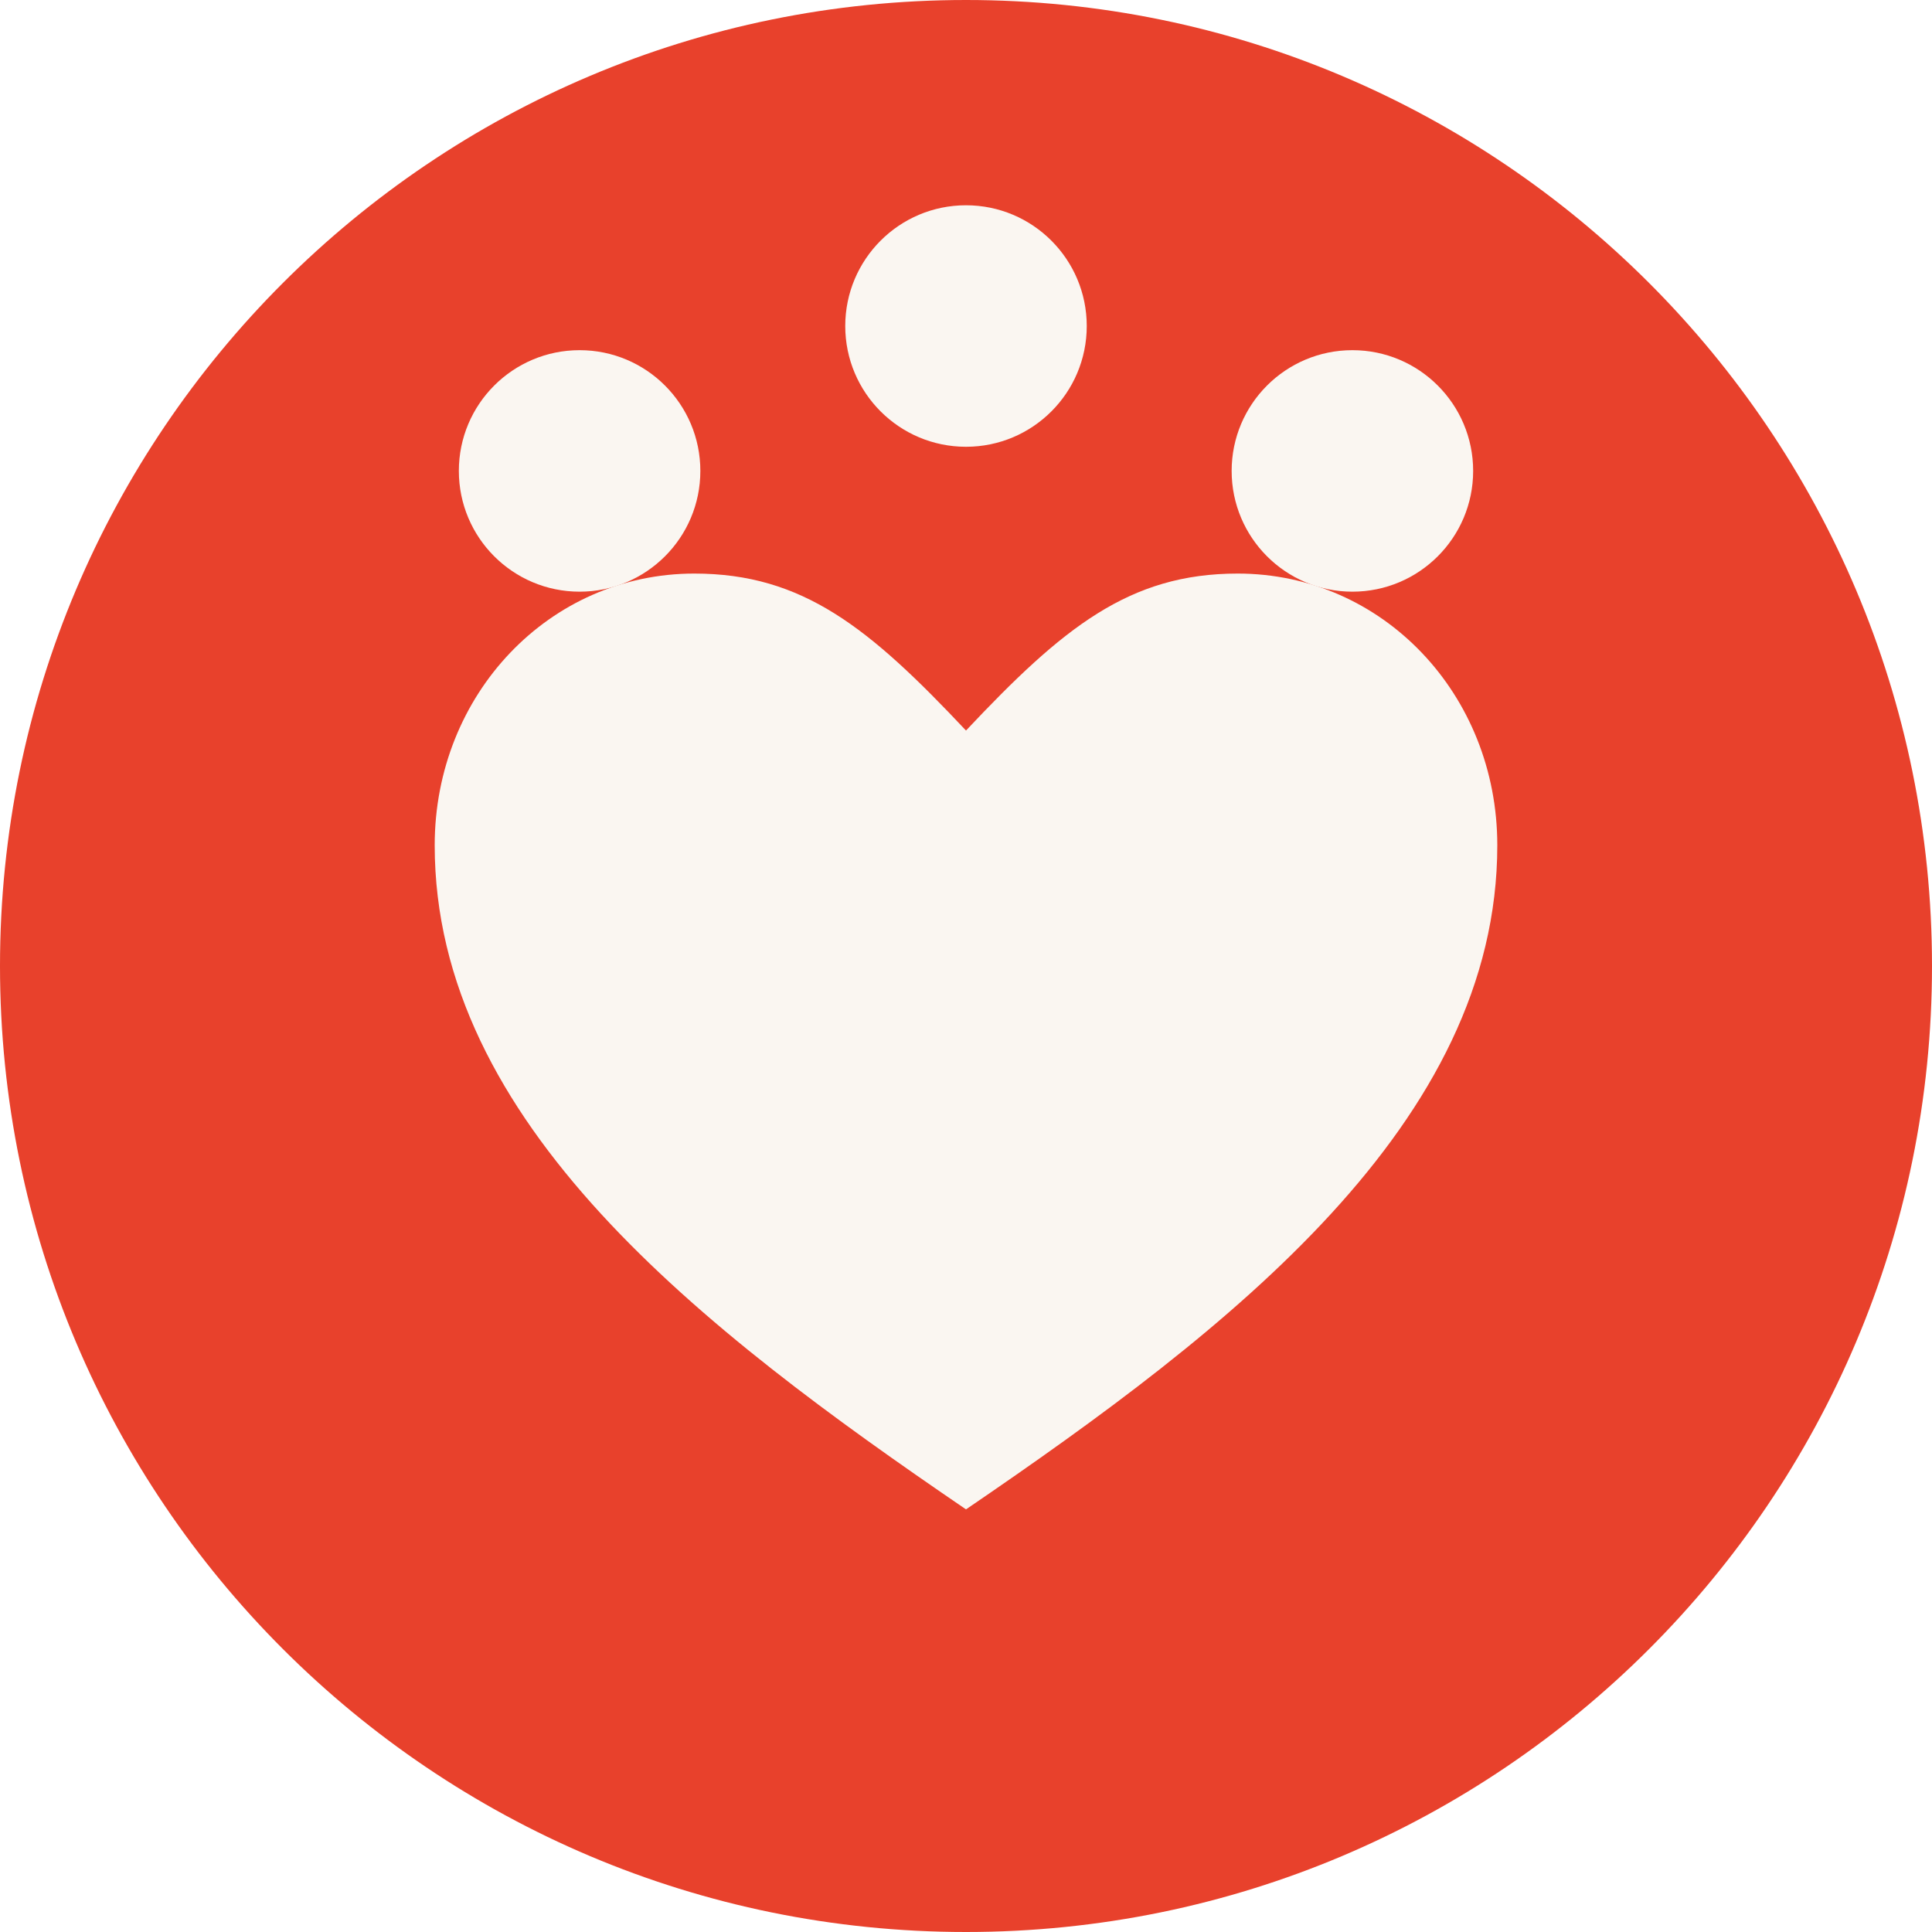
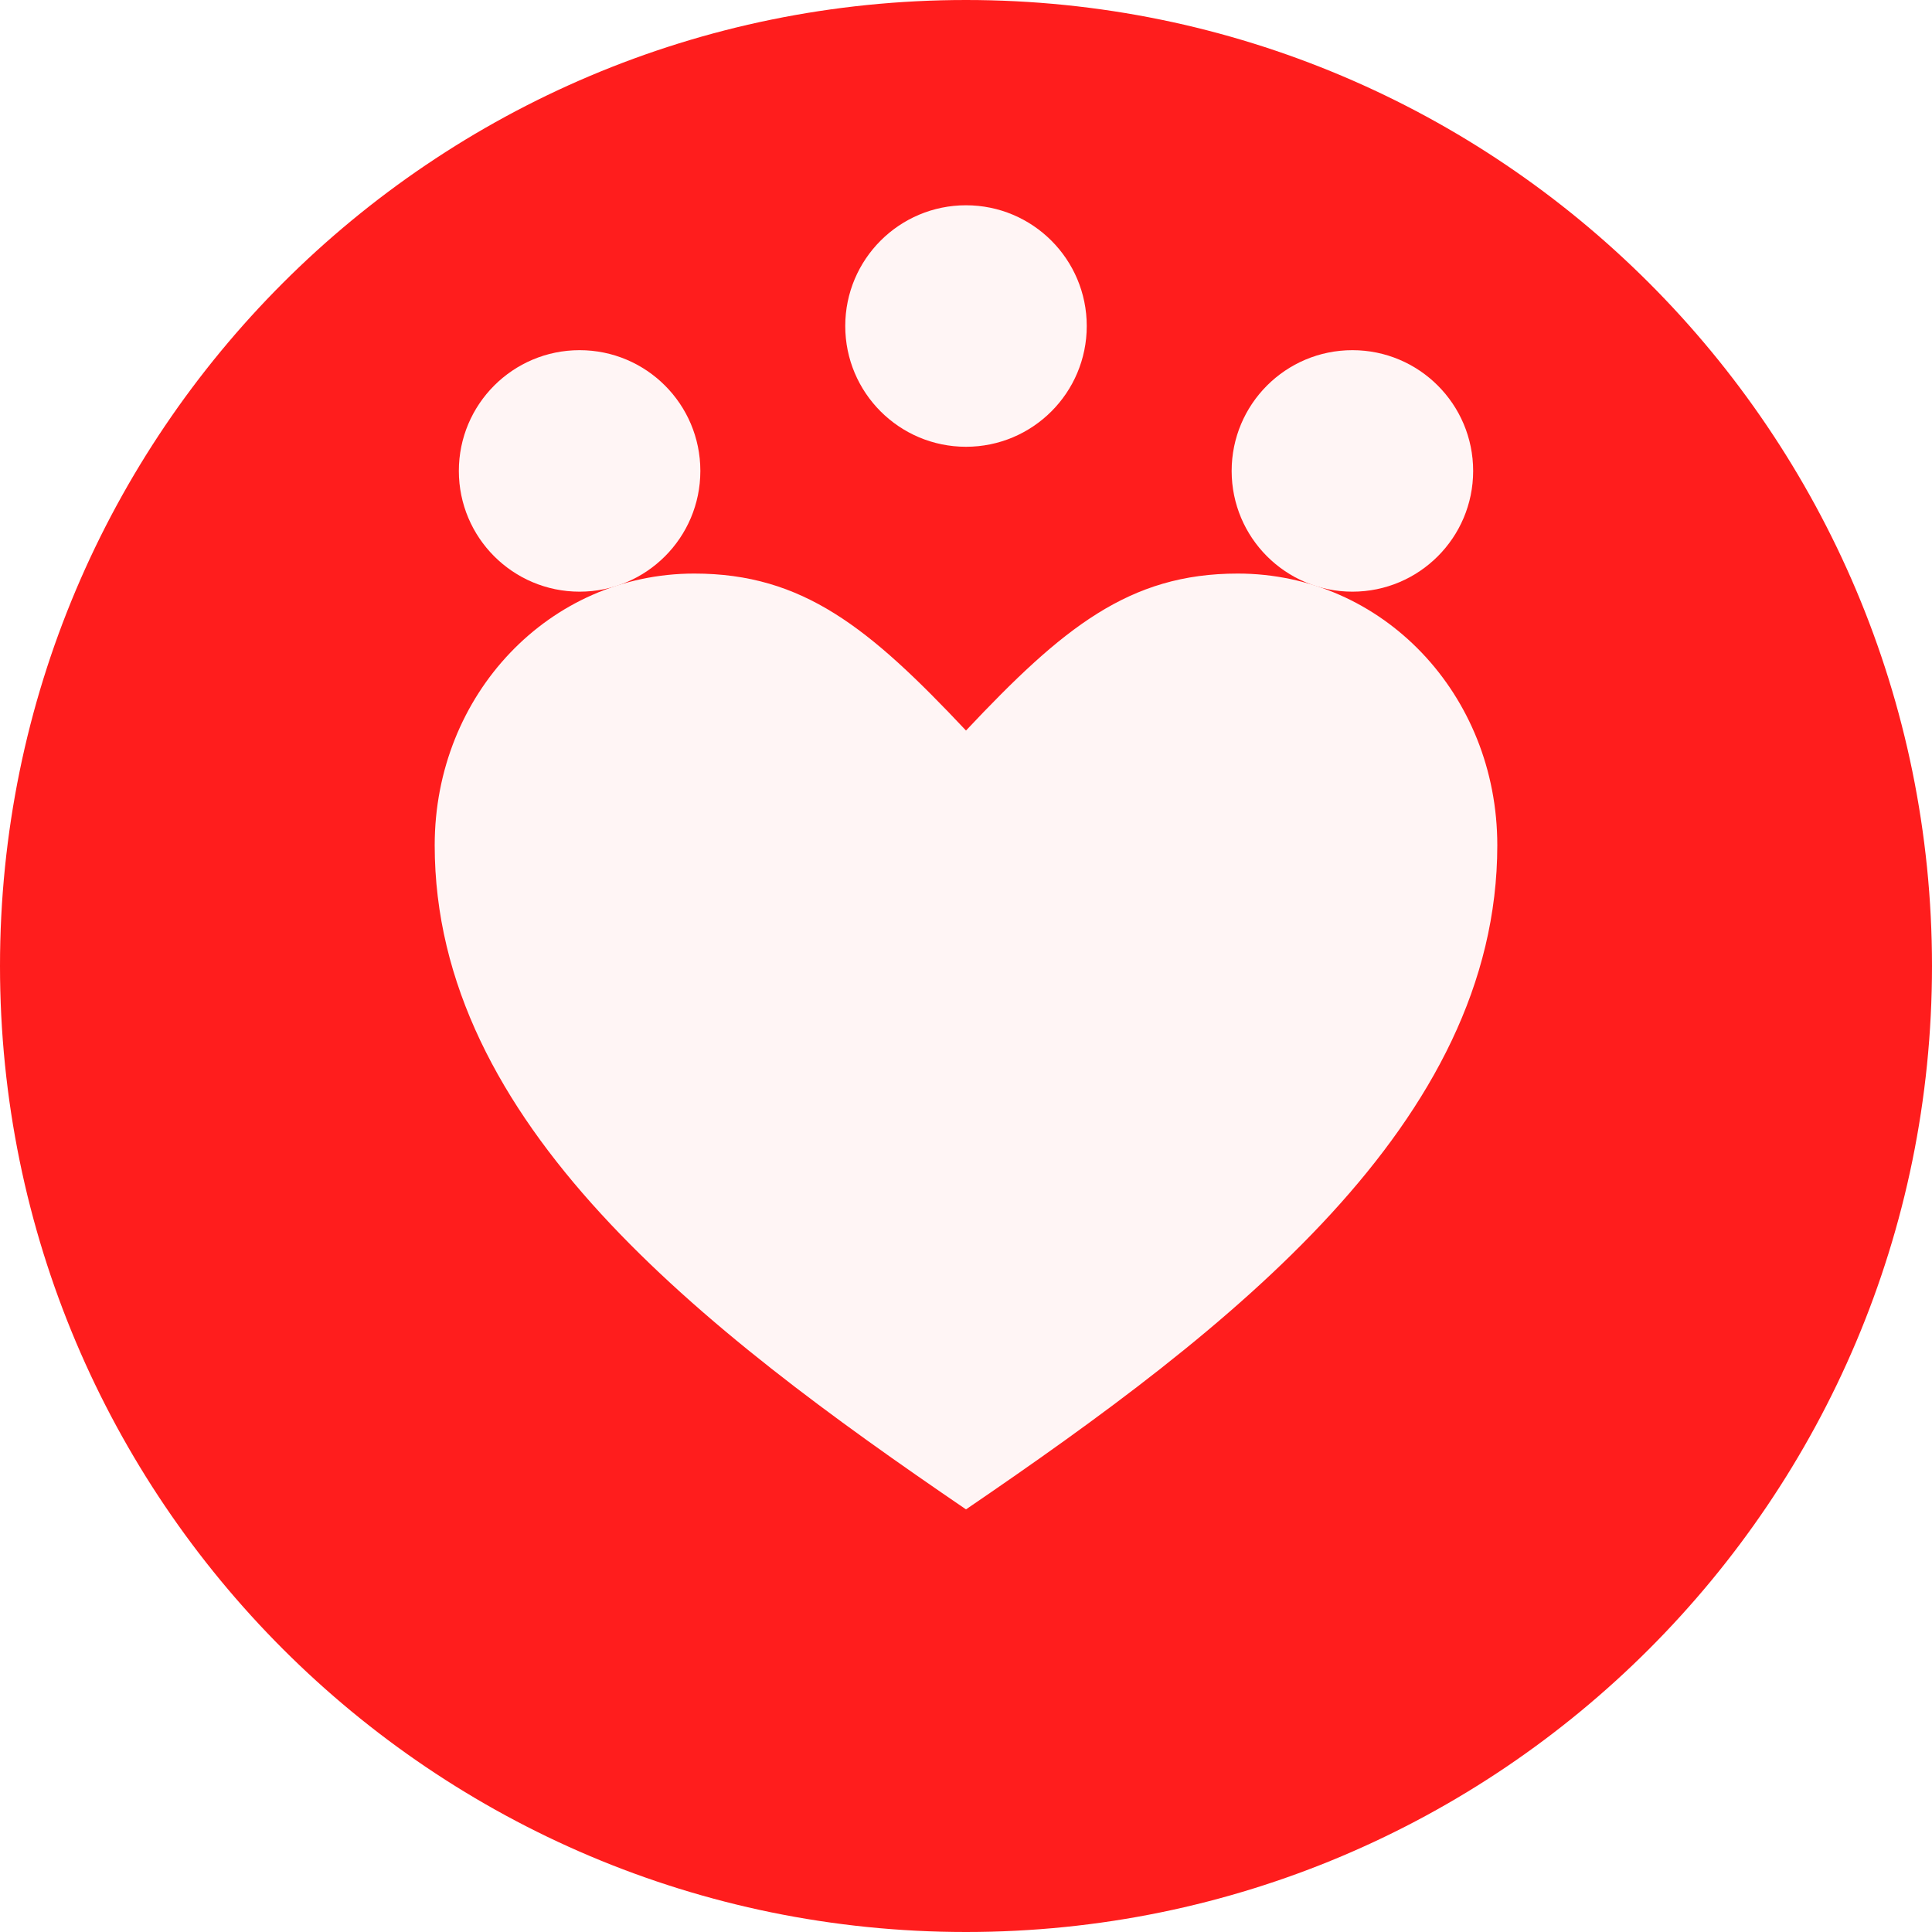
<svg xmlns="http://www.w3.org/2000/svg" viewBox="0 0 32 32" fill="none">
-   <circle cx="16" cy="16" r="16" fill="#E8412C" />
-   <path d="M16 25c-4.4-3-8.8-6.4-8.8-11 0-2.5 1.9-4.5 4.3-4.5 1.8 0 2.9.9 4.5 2.6 1.6-1.7 2.7-2.6 4.5-2.6 2.4 0 4.3 2 4.3 4.5 0 4.6-4.4 8-8.8 11Z" fill="#FAF6F1" />
-   <circle cx="9.6" cy="7.8" r="2" fill="#FAF6F1" />
-   <circle cx="16" cy="5.4" r="2" fill="#FAF6F1" />
-   <circle cx="22.4" cy="7.8" r="2" fill="#FAF6F1" />
+   <circle cx="16" cy="16" r="16" fill="#FF1D1D" />
+   <path d="M16 25c-4.4-3-8.8-6.4-8.8-11 0-2.5 1.9-4.5 4.3-4.5 1.8 0 2.9.9 4.5 2.6 1.6-1.7 2.7-2.6 4.5-2.6 2.4 0 4.3 2 4.3 4.5 0 4.6-4.4 8-8.8 11Z" fill="#FFF5F5" />
+   <circle cx="9.6" cy="7.8" r="2" fill="#FFF5F5" />
+   <circle cx="16" cy="5.4" r="2" fill="#FFF5F5" />
+   <circle cx="22.4" cy="7.8" r="2" fill="#FFF5F5" />
</svg>
